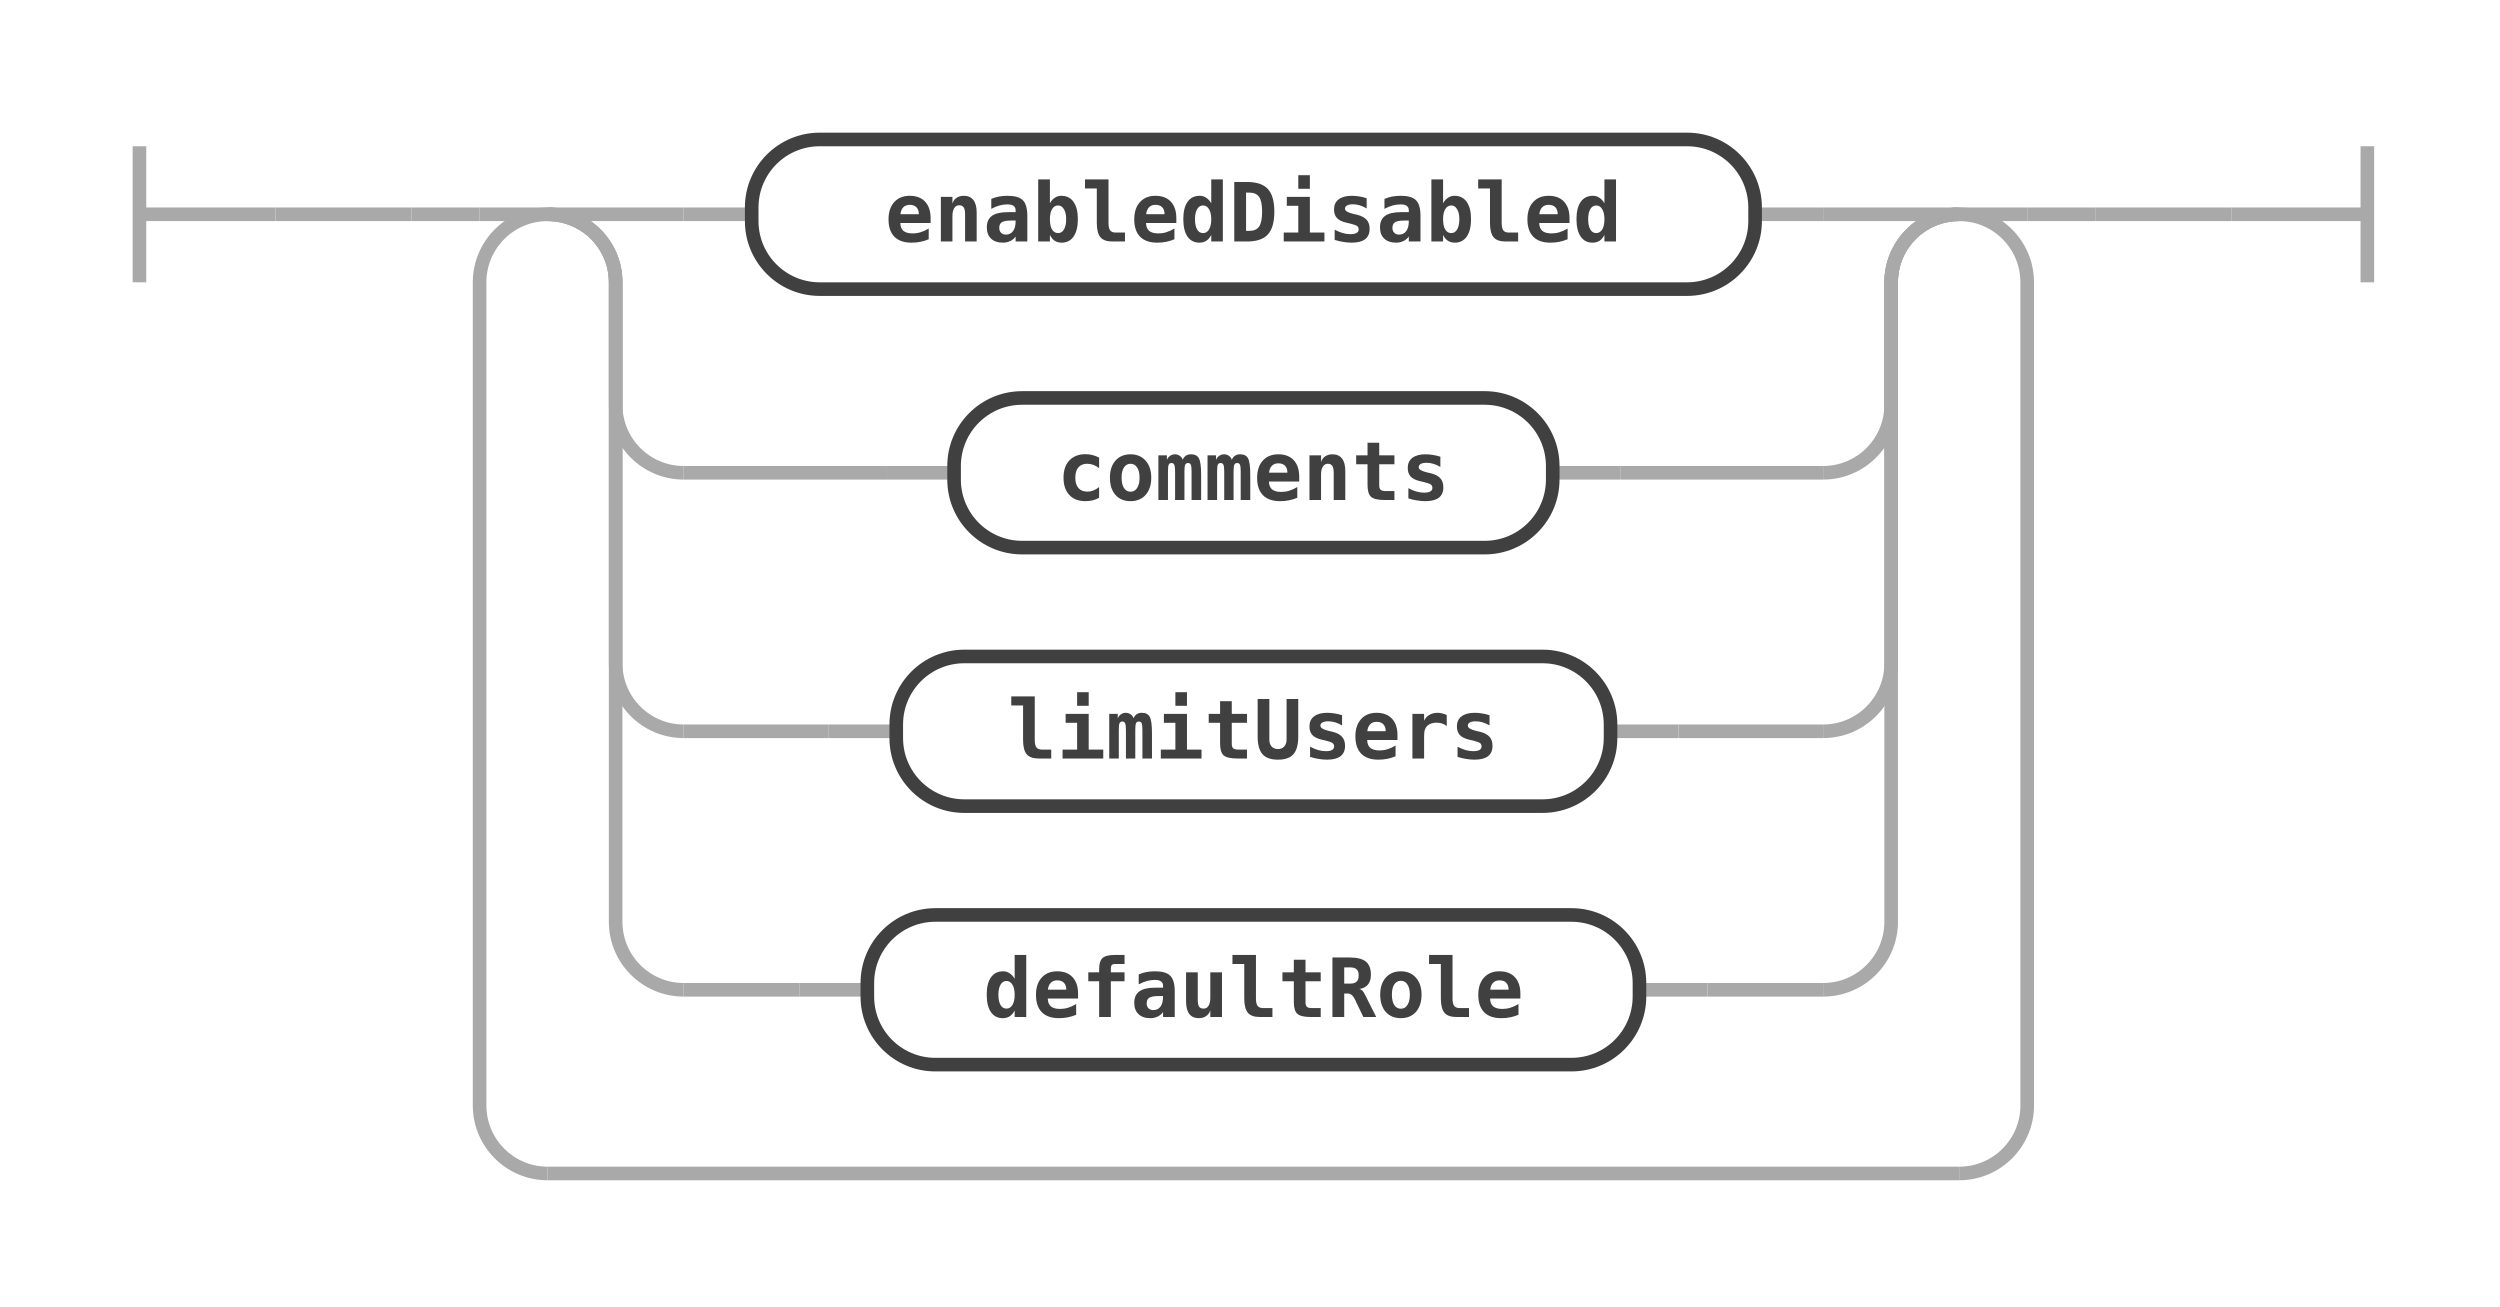
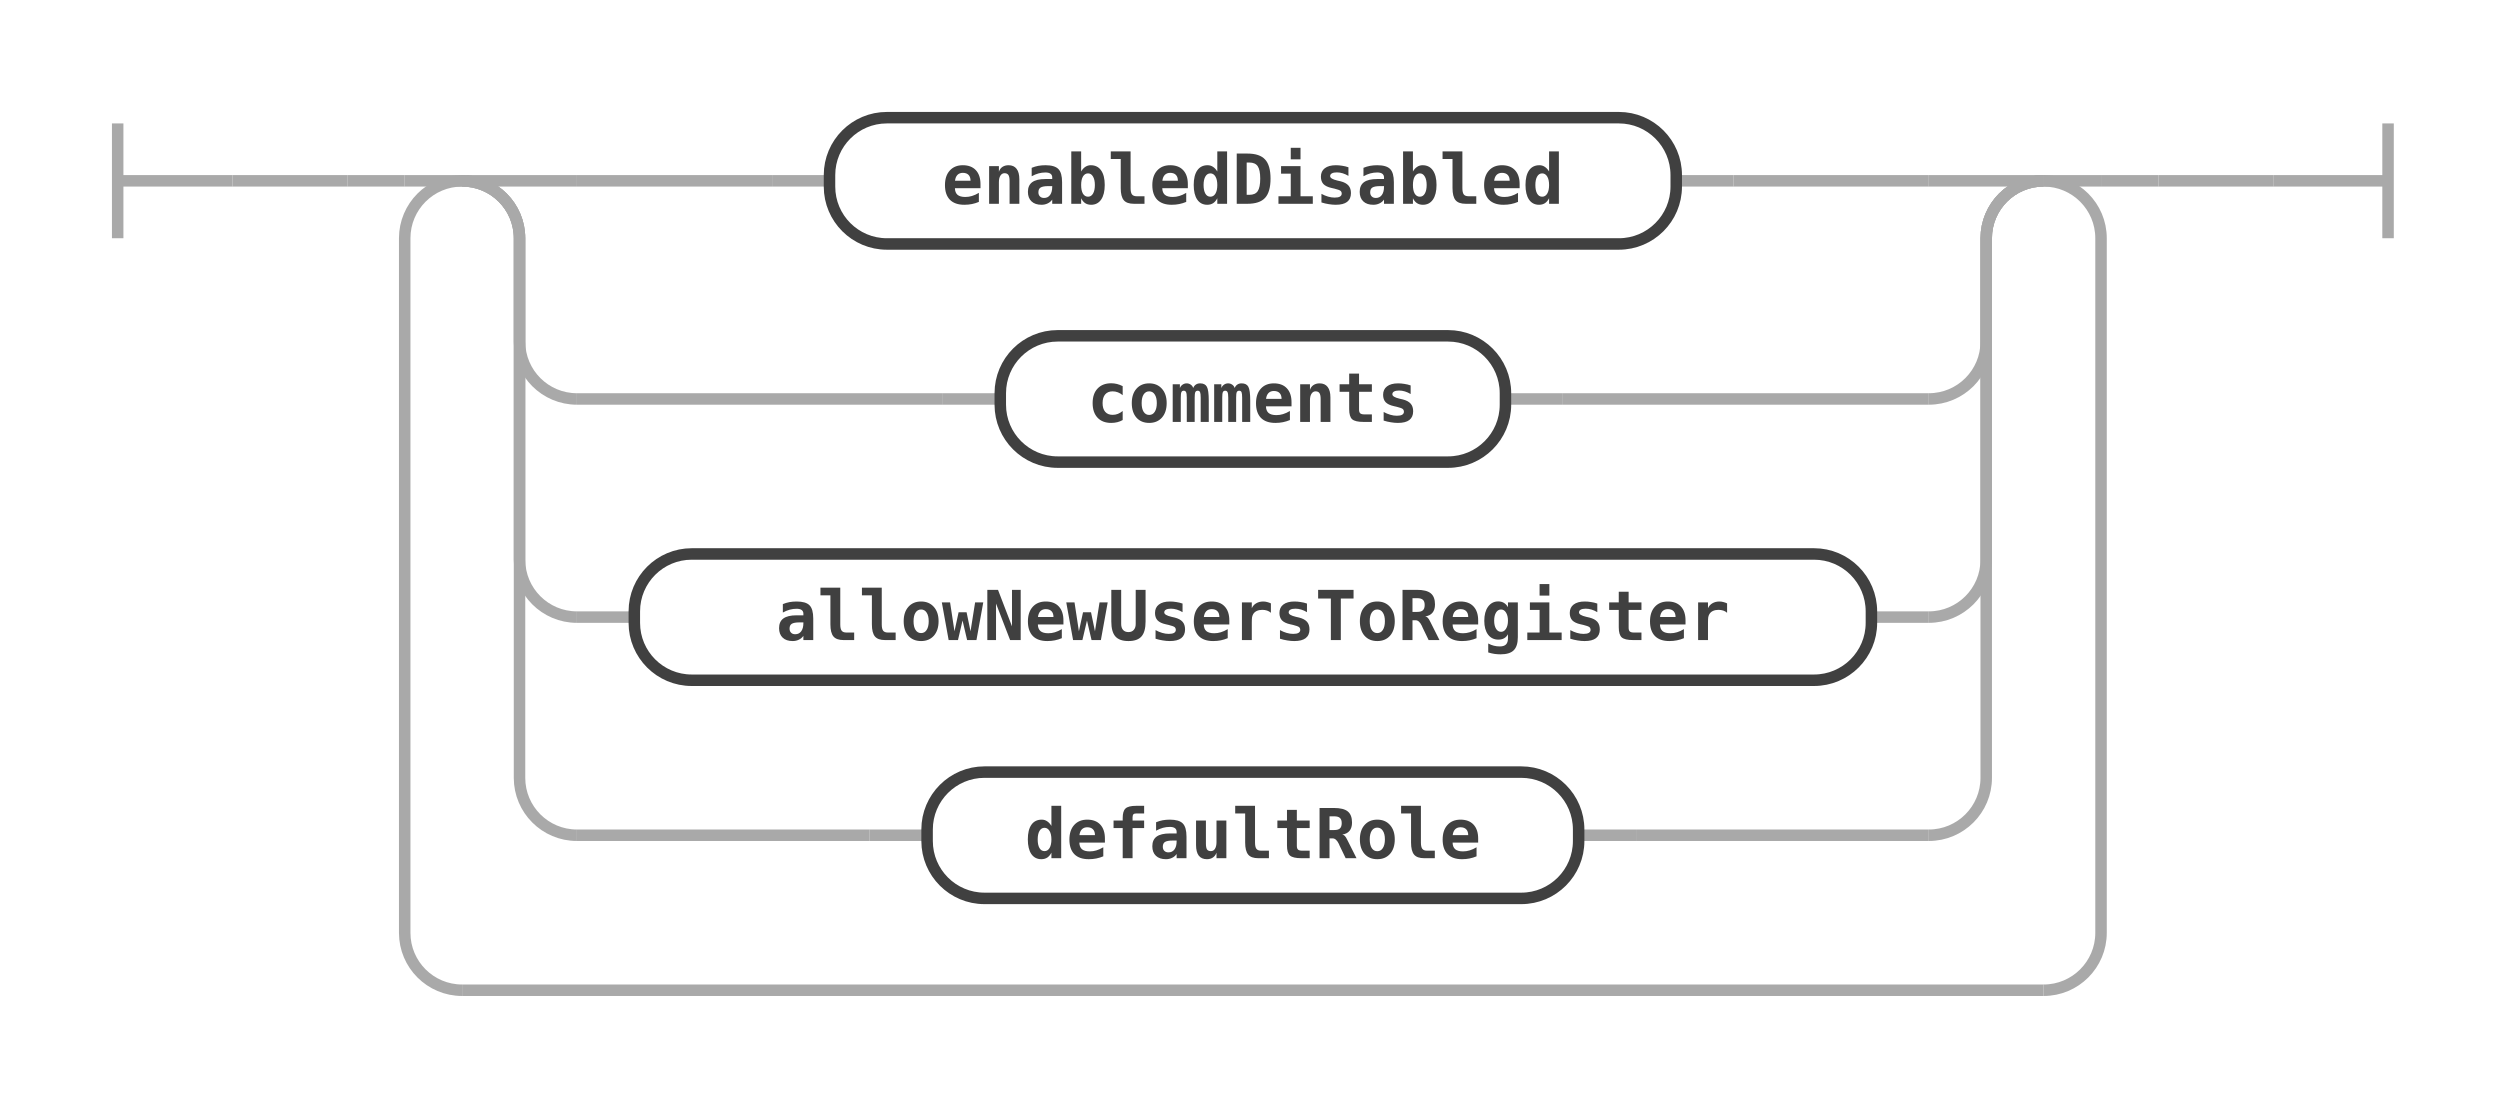
- <svg xmlns="http://www.w3.org/2000/svg" class="railroad-diagram" width="367.5" height="192" viewBox="0 0 367.5 192" id="restAuthAppOptions">
+ <svg xmlns="http://www.w3.org/2000/svg" class="railroad-diagram" width="435.5" height="192" viewBox="0 0 435.5 192" id="restAuthAppOptions">
  <g transform="translate(.5 .5)">
    <g>
      <path d="M20 21v20m0 -10h20" />
    </g>
    <g>
      <path d="M40 31h0" />
-       <path d="M327.5 31h0" />
+       <path d="M395.5 31h0" />
      <path d="M40 31h20" />
      <g>
        <path d="M60 31h0" />
        <g>
          <path d="M60 31h10" />
-           <path d="M297.5 31h10" />
+           <path d="M365.5 31h10" />
          <g>
            <path d="M70 31h0" />
-             <path d="M297.5 31h0" />
+             <path d="M365.5 31h0" />
            <path d="M70 31h10" />
            <g>
              <path d="M80 31h0" />
-               <path d="M287.5 31h0" />
+               <path d="M355.5 31h0" />
              <path d="M80 31h20" />
              <g>
-                 <path d="M100 31h0" />
+                 <path d="M100 31h34" />
                <g>
-                   <path d="M100 31h10" />
-                   <path d="M257.5 31h10" />
+                   <path d="M134 31h10" />
+                   <path d="M291.5 31h10" />
                  <g class="non-terminal ">
-                     <path d="M110 31h0" />
-                     <path d="M257.5 31h0" />
-                     <rect x="110" y="20" width="147.5" height="22" rx="10" ry="10" />
-                     <text x="183.75" y="35">enabledDisabled</text>
+                     <path d="M144 31h0" />
+                     <path d="M291.5 31h0" />
+                     <rect x="144" y="20" width="147.5" height="22" rx="10" ry="10" />
+                     <text x="217.75" y="35">enabledDisabled</text>
                  </g>
                </g>
-                 <path d="M267.5 31h0" />
+                 <path d="M301.5 31h34" />
              </g>
-               <path d="M267.5 31h20" />
+               <path d="M335.5 31h20" />
              <path d="M80 31a10 10 0 0 1 10 10v18a10 10 0 0 0 10 10" />
              <g>
-                 <path d="M100 69h29.75" />
+                 <path d="M100 69h63.75" />
                <g>
-                   <path d="M129.75 69h10" />
-                   <path d="M227.75 69h10" />
+                   <path d="M163.75 69h10" />
+                   <path d="M261.75 69h10" />
                  <g class="non-terminal ">
-                     <path d="M139.75 69h0" />
-                     <path d="M227.75 69h0" />
-                     <rect x="139.75" y="58" width="88" height="22" rx="10" ry="10" />
-                     <text x="183.75" y="73">comments</text>
+                     <path d="M173.75 69h0" />
+                     <path d="M261.75 69h0" />
+                     <rect x="173.75" y="58" width="88" height="22" rx="10" ry="10" />
+                     <text x="217.75" y="73">comments</text>
                  </g>
                </g>
-                 <path d="M237.75 69h29.75" />
+                 <path d="M271.75 69h63.75" />
              </g>
-               <path d="M267.5 69a10 10 0 0 0 10 -10v-18a10 10 0 0 1 10 -10" />
+               <path d="M335.5 69a10 10 0 0 0 10 -10v-18a10 10 0 0 1 10 -10" />
              <path d="M80 31a10 10 0 0 1 10 10v56a10 10 0 0 0 10 10" />
              <g>
-                 <path d="M100 107h21.25" />
+                 <path d="M100 107h0" />
                <g>
-                   <path d="M121.25 107h10" />
-                   <path d="M236.25 107h10" />
+                   <path d="M100 107h10" />
+                   <path d="M325.5 107h10" />
                  <g class="non-terminal ">
-                     <path d="M131.25 107h0" />
-                     <path d="M236.25 107h0" />
-                     <rect x="131.25" y="96" width="105" height="22" rx="10" ry="10" />
-                     <text x="183.75" y="111">limitUsers</text>
+                     <path d="M110 107h0" />
+                     <path d="M325.5 107h0" />
+                     <rect x="110" y="96" width="215.5" height="22" rx="10" ry="10" />
+                     <text x="217.75" y="111">allowNewUsersToRegister</text>
                  </g>
                </g>
-                 <path d="M246.25 107h21.25" />
+                 <path d="M335.5 107h0" />
              </g>
-               <path d="M267.5 107a10 10 0 0 0 10 -10v-56a10 10 0 0 1 10 -10" />
+               <path d="M335.5 107a10 10 0 0 0 10 -10v-56a10 10 0 0 1 10 -10" />
              <path d="M80 31a10 10 0 0 1 10 10v94a10 10 0 0 0 10 10" />
              <g>
-                 <path d="M100 145h17" />
+                 <path d="M100 145h51" />
                <g>
-                   <path d="M117 145h10" />
-                   <path d="M240.5 145h10" />
+                   <path d="M151 145h10" />
+                   <path d="M274.5 145h10" />
                  <g class="non-terminal ">
-                     <path d="M127 145h0" />
-                     <path d="M240.5 145h0" />
-                     <rect x="127" y="134" width="113.5" height="22" rx="10" ry="10" />
-                     <text x="183.75" y="149">defaultRole</text>
+                     <path d="M161 145h0" />
+                     <path d="M274.5 145h0" />
+                     <rect x="161" y="134" width="113.5" height="22" rx="10" ry="10" />
+                     <text x="217.75" y="149">defaultRole</text>
                  </g>
                </g>
-                 <path d="M250.5 145h17" />
+                 <path d="M284.5 145h51" />
              </g>
-               <path d="M267.5 145a10 10 0 0 0 10 -10v-94a10 10 0 0 1 10 -10" />
+               <path d="M335.5 145a10 10 0 0 0 10 -10v-94a10 10 0 0 1 10 -10" />
            </g>
-             <path d="M287.5 31h10" />
+             <path d="M355.5 31h10" />
            <path d="M80 31a10 10 0 0 0 -10 10v121a10 10 0 0 0 10 10" />
            <g>
-               <path d="M80 172h207.5" />
+               <path d="M80 172h275.5" />
            </g>
-             <path d="M287.5 172a10 10 0 0 0 10 -10v-121a10 10 0 0 0 -10 -10" />
+             <path d="M355.5 172a10 10 0 0 0 10 -10v-121a10 10 0 0 0 -10 -10" />
          </g>
        </g>
-         <path d="M307.5 31h0" />
+         <path d="M375.5 31h0" />
      </g>
-       <path d="M307.5 31h20" />
+       <path d="M375.5 31h20" />
    </g>
-     <path d="M 327.5 31 h 20 m 0 -10 v 20" />
+     <path d="M 395.5 31 h 20 m 0 -10 v 20" />
  </g>
  <defs>
    <style type="text/css">
svg.railroad-diagram path { stroke-width: 2; stroke: darkgray; fill: rgba(0, 0, 0, 0); }svg.railroad-diagram text { font: bold 12px Hack, "Source Code Pro", monospace; text-anchor: middle; fill: #404040; }svg.railroad-diagram text.comment { font: italic 10px Hack, "Source Code Pro", monospace; fill: #404040; }svg.railroad-diagram g.terminal rect { stroke-width: 2; stroke: #404040; fill: rgba(200, 200, 200, 0.8); }svg.railroad-diagram g.non-terminal rect { stroke-width: 2; stroke: #404040; fill: rgba(255, 255, 255, 1); }svg.railroad-diagram text.diagram-text { font-size: 12px Hack, "Source Code Pro", monospace; fill: red; }svg.railroad-diagram path.diagram-text { stroke-width: 1; stroke: red; fill: red; cursor: help; }
 
</style>
  </defs>
</svg>
